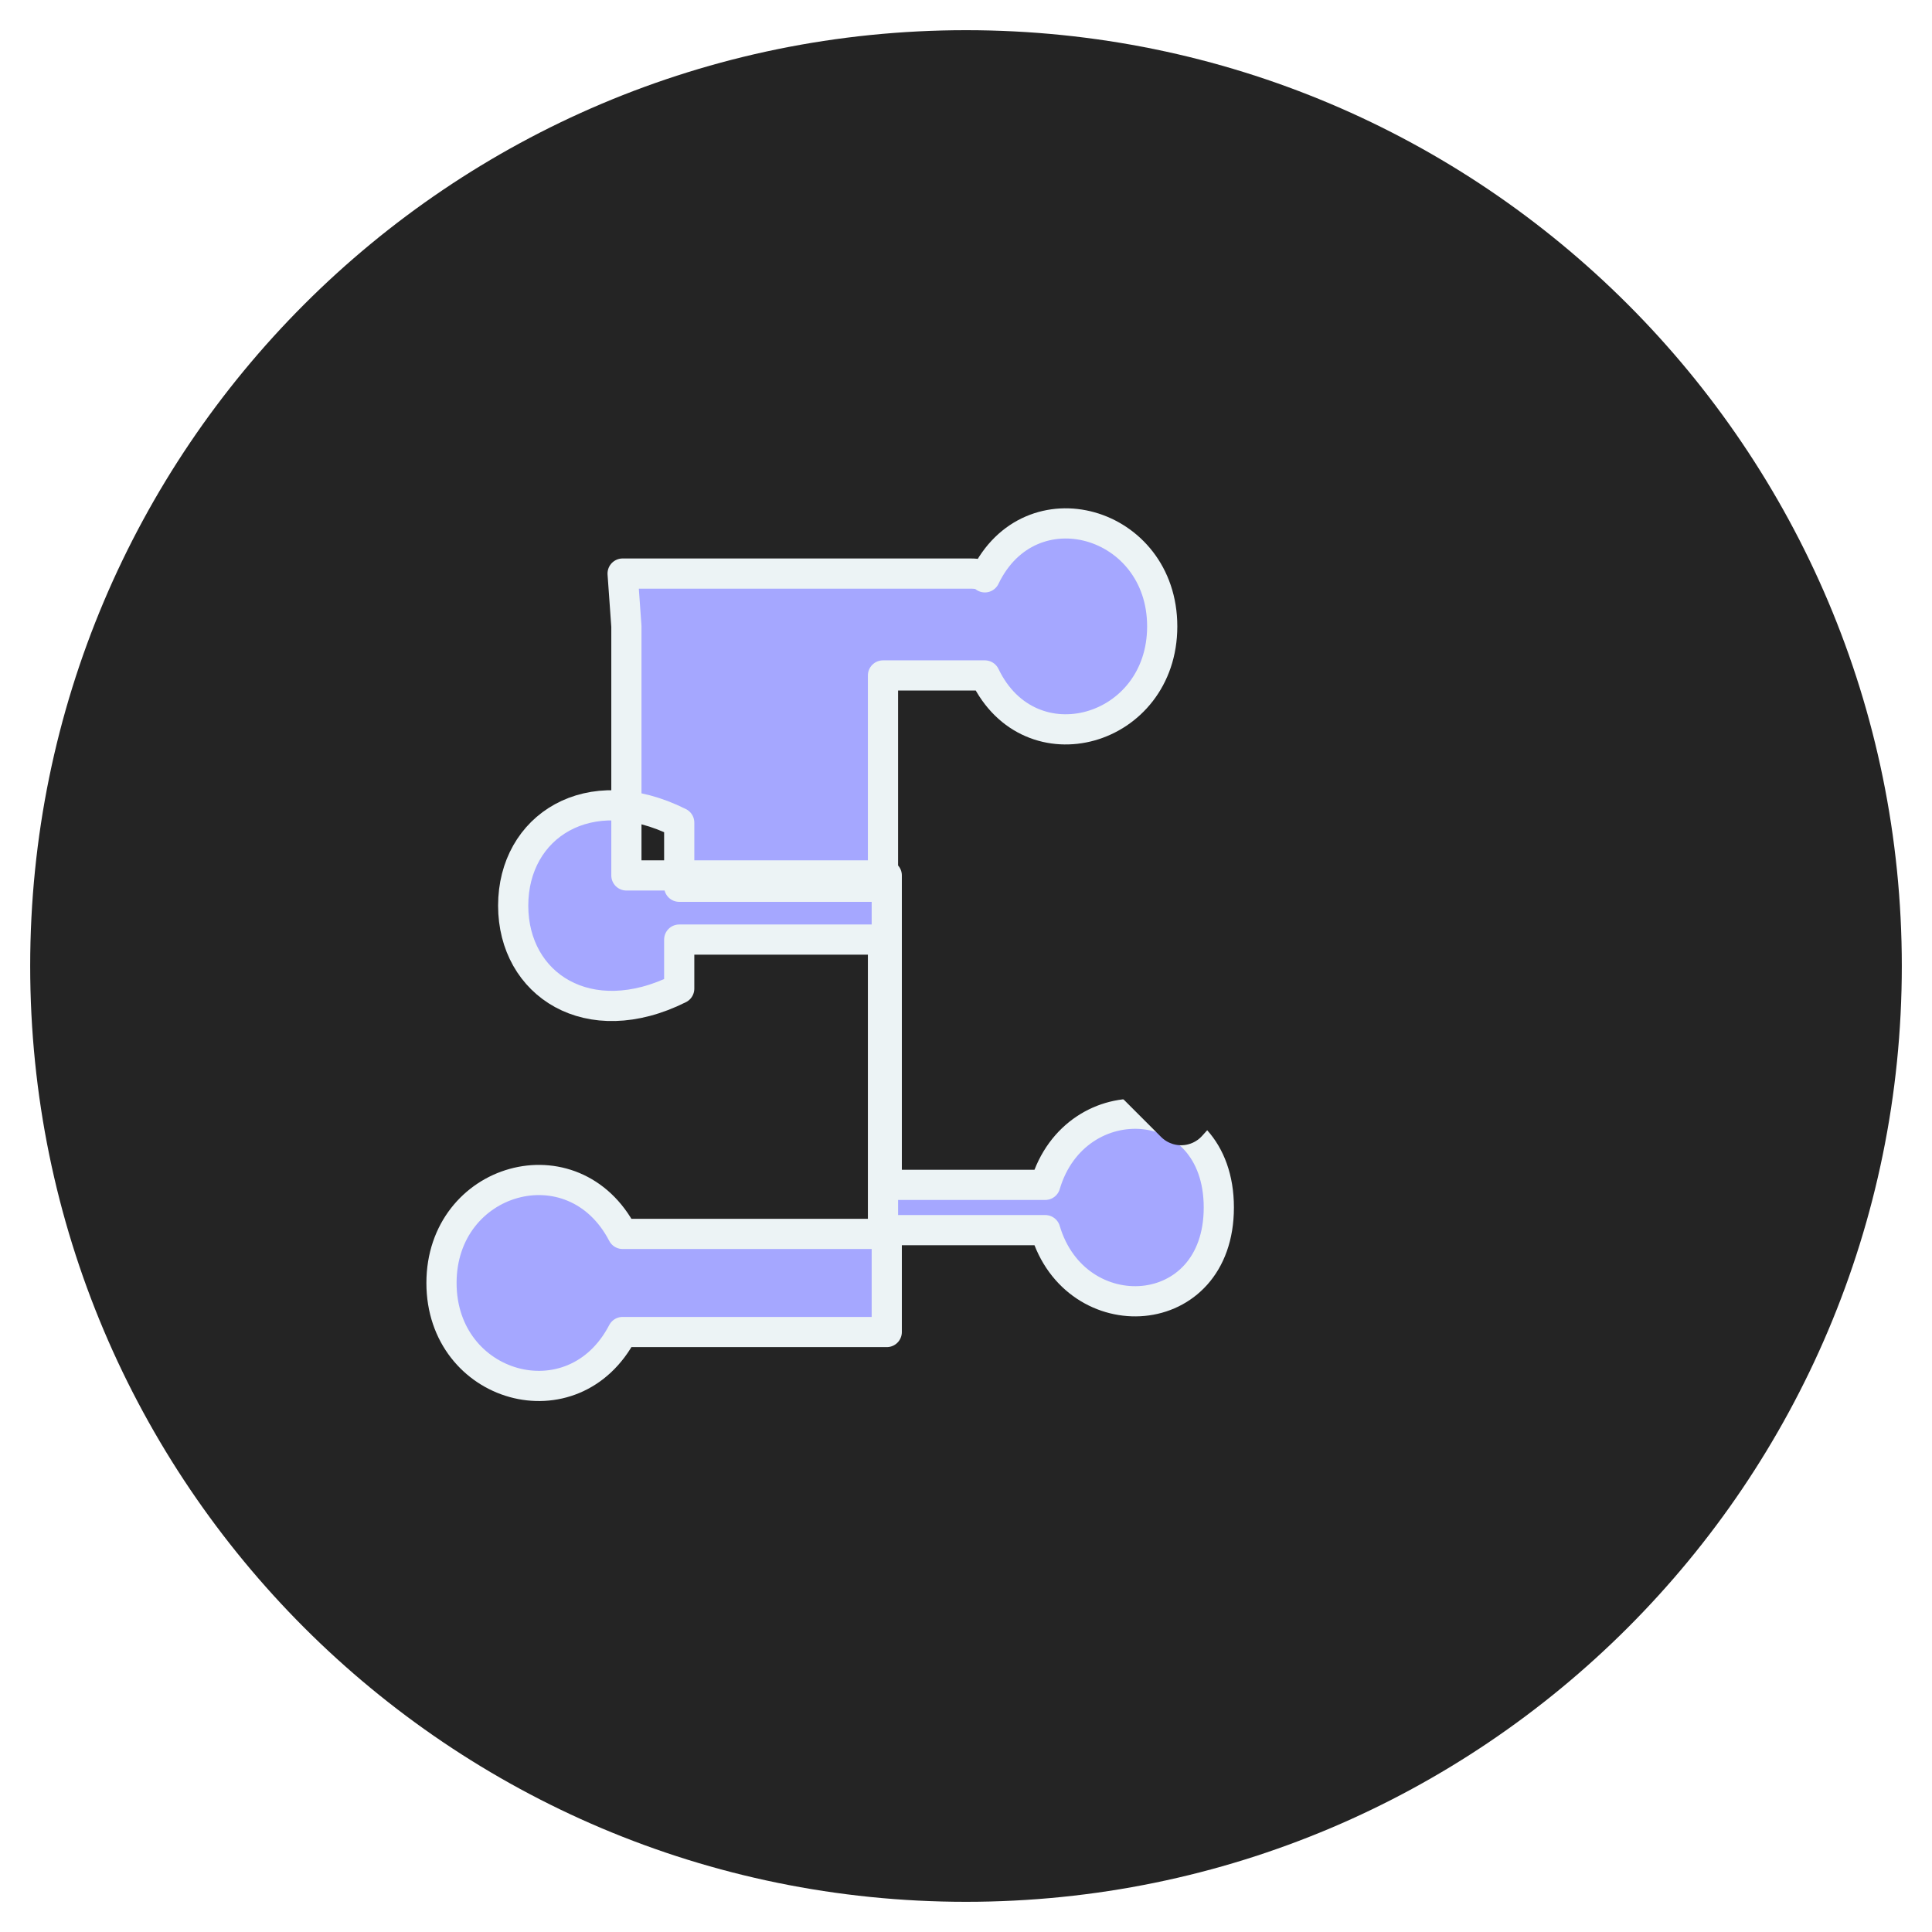
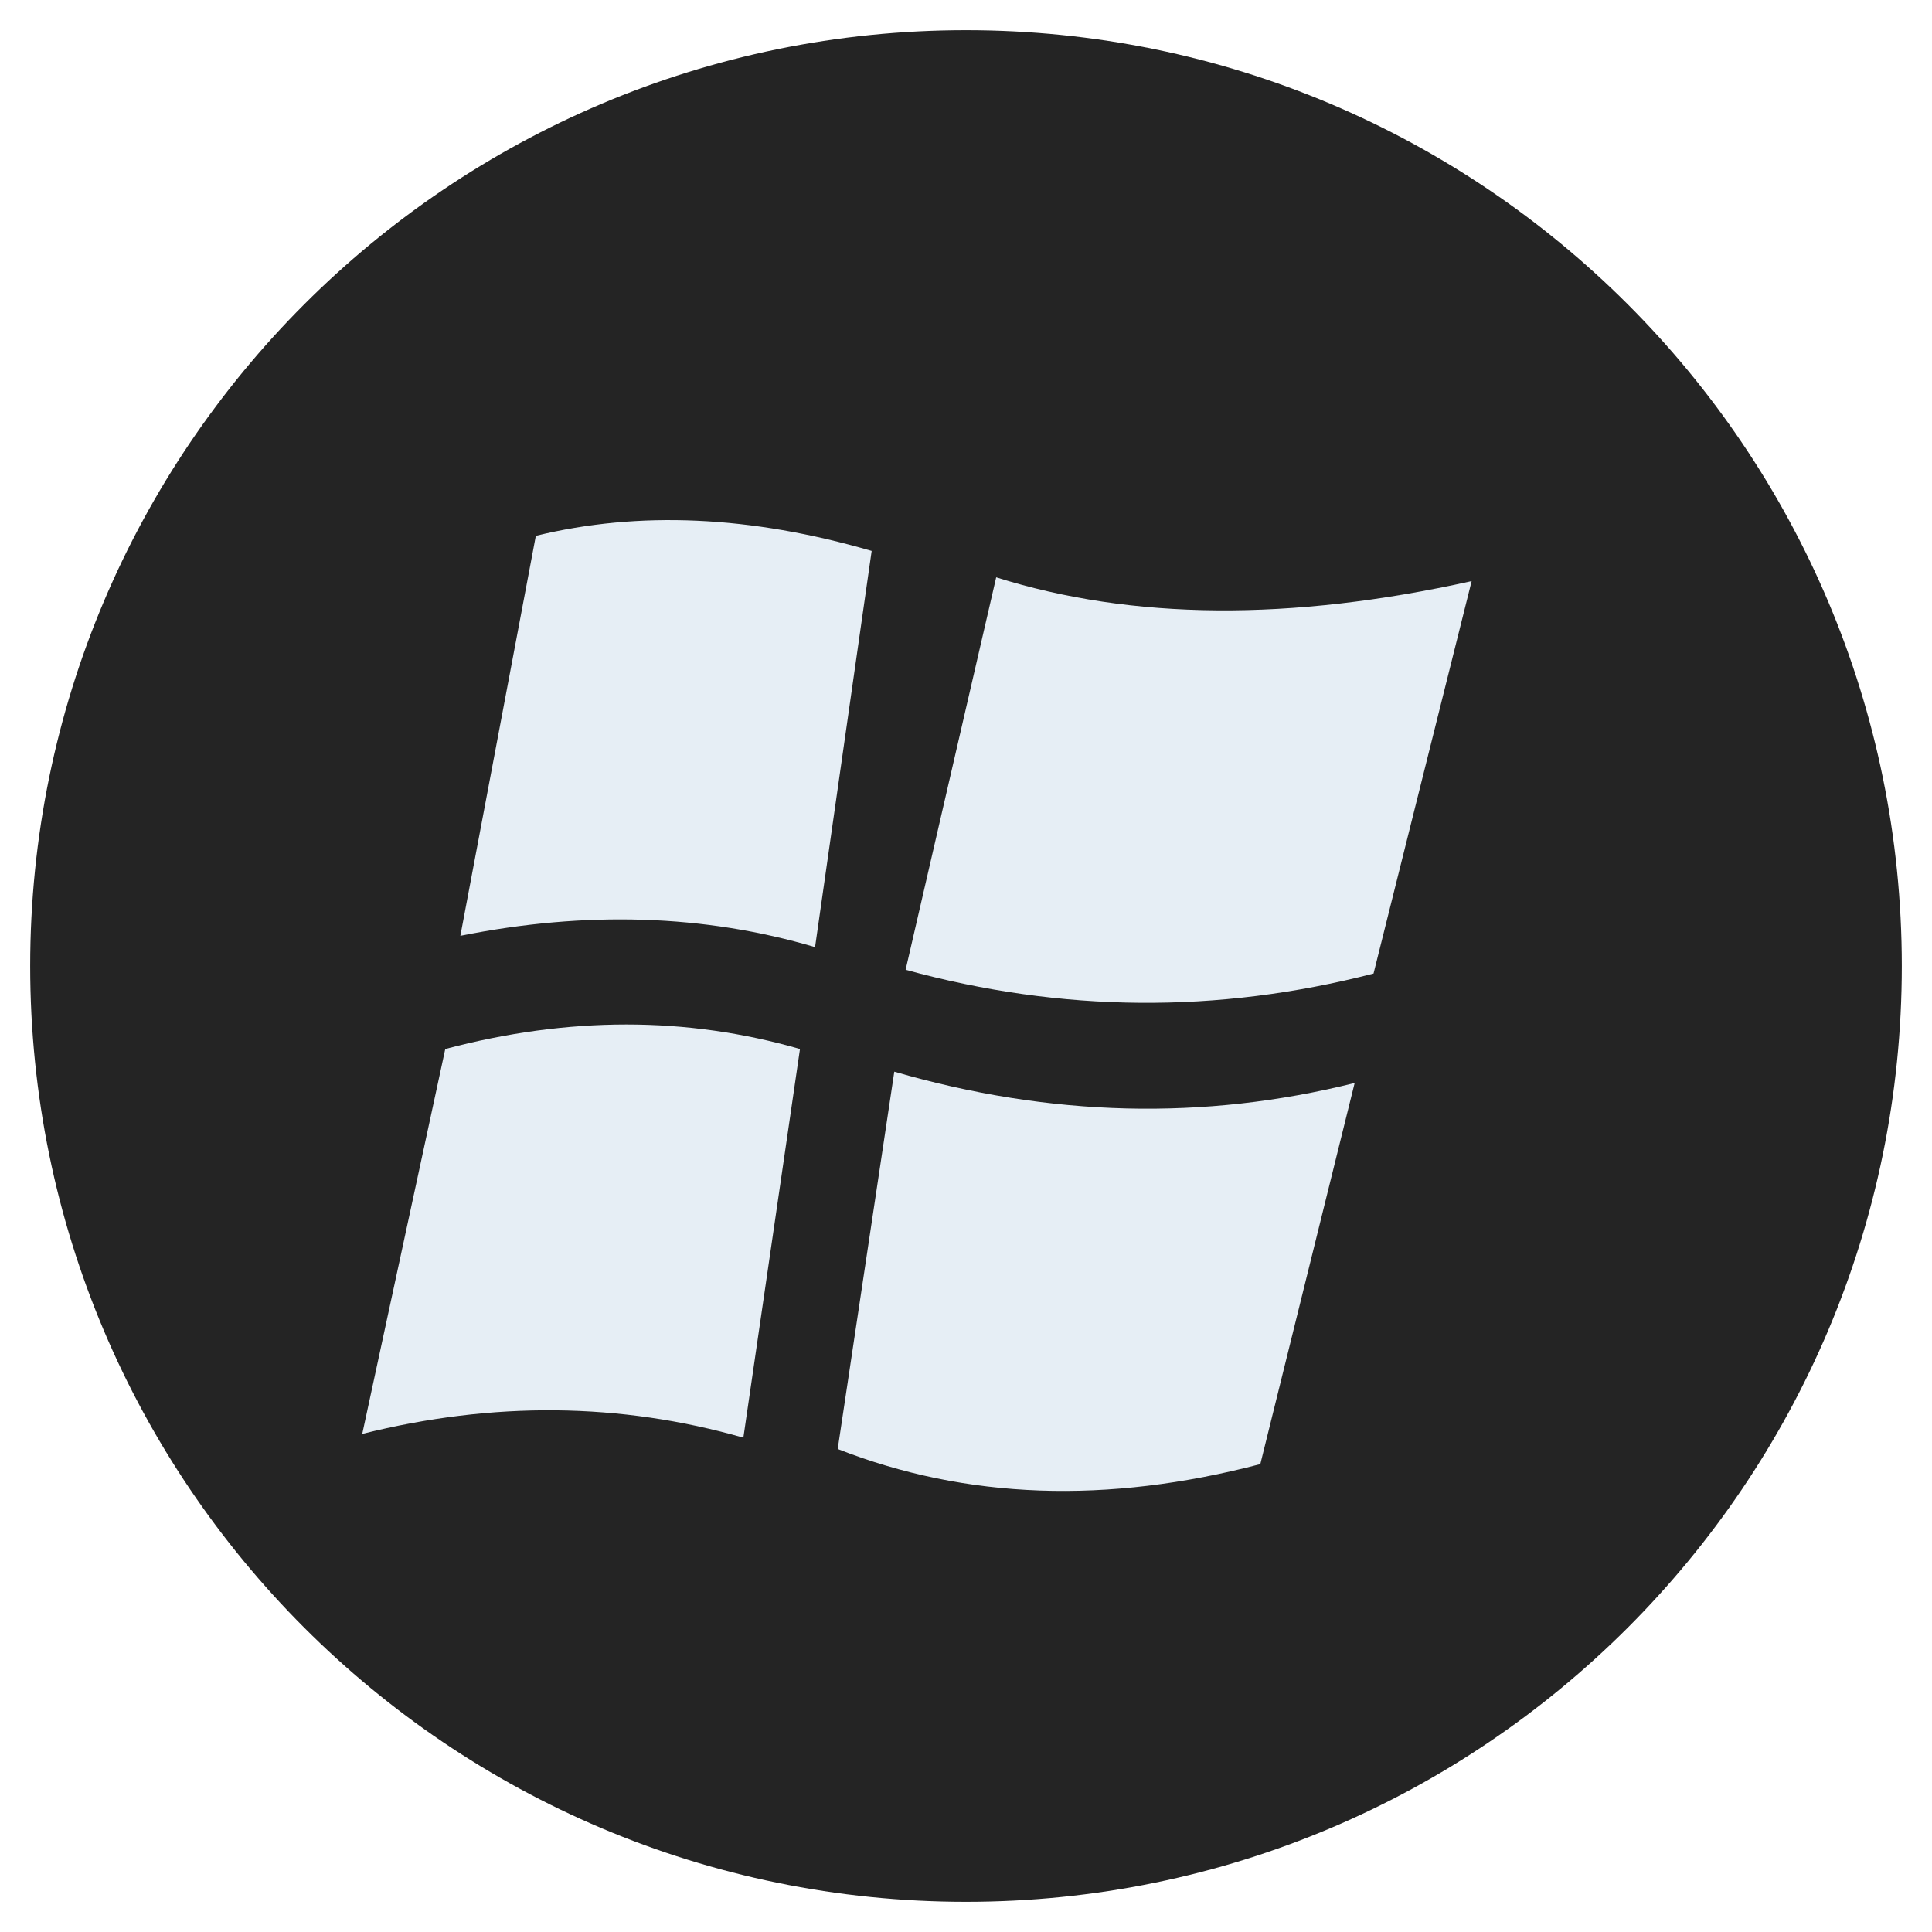
<svg xmlns="http://www.w3.org/2000/svg" viewBox="0 0 512 512" role="img" aria-labelledby="title description">
  <circle cx="256" cy="256" r="248" fill="#242424" />
-   <path d="M165 152h92c1 0 3 0 4 1 12-25 47-15 47 13s-35 38-47 13h-27v56h-54v-17c-24-12-44 1-44 22s20 34 44 22v-13h54v78h-69c-13-25-48-15-48 13s35 38 48 13h70v-27h42c8 27 46 25 46-6s-38-33-46-6h-42v-82h-69v-66z" fill="#a5a7ff" stroke="#ecf3f5" stroke-width="8" stroke-linejoin="round" />
-   <path d="m290 273 23 23 45-50" fill="none" stroke="#242424" stroke-width="15" stroke-linecap="round" stroke-linejoin="round" />
+   <path d="M142 142q41-10 89 4l-15 105q-44-13-94-3Zm122 11q54 17 126 1l-26 104q-62 16-124-1ZM118 278q49-13 94 0l-15 103q-49-14-101-1Zm119 6q62 18 122 3l-25 101q-61 16-112-4Z" fill="#e6eef5" />
</svg>
